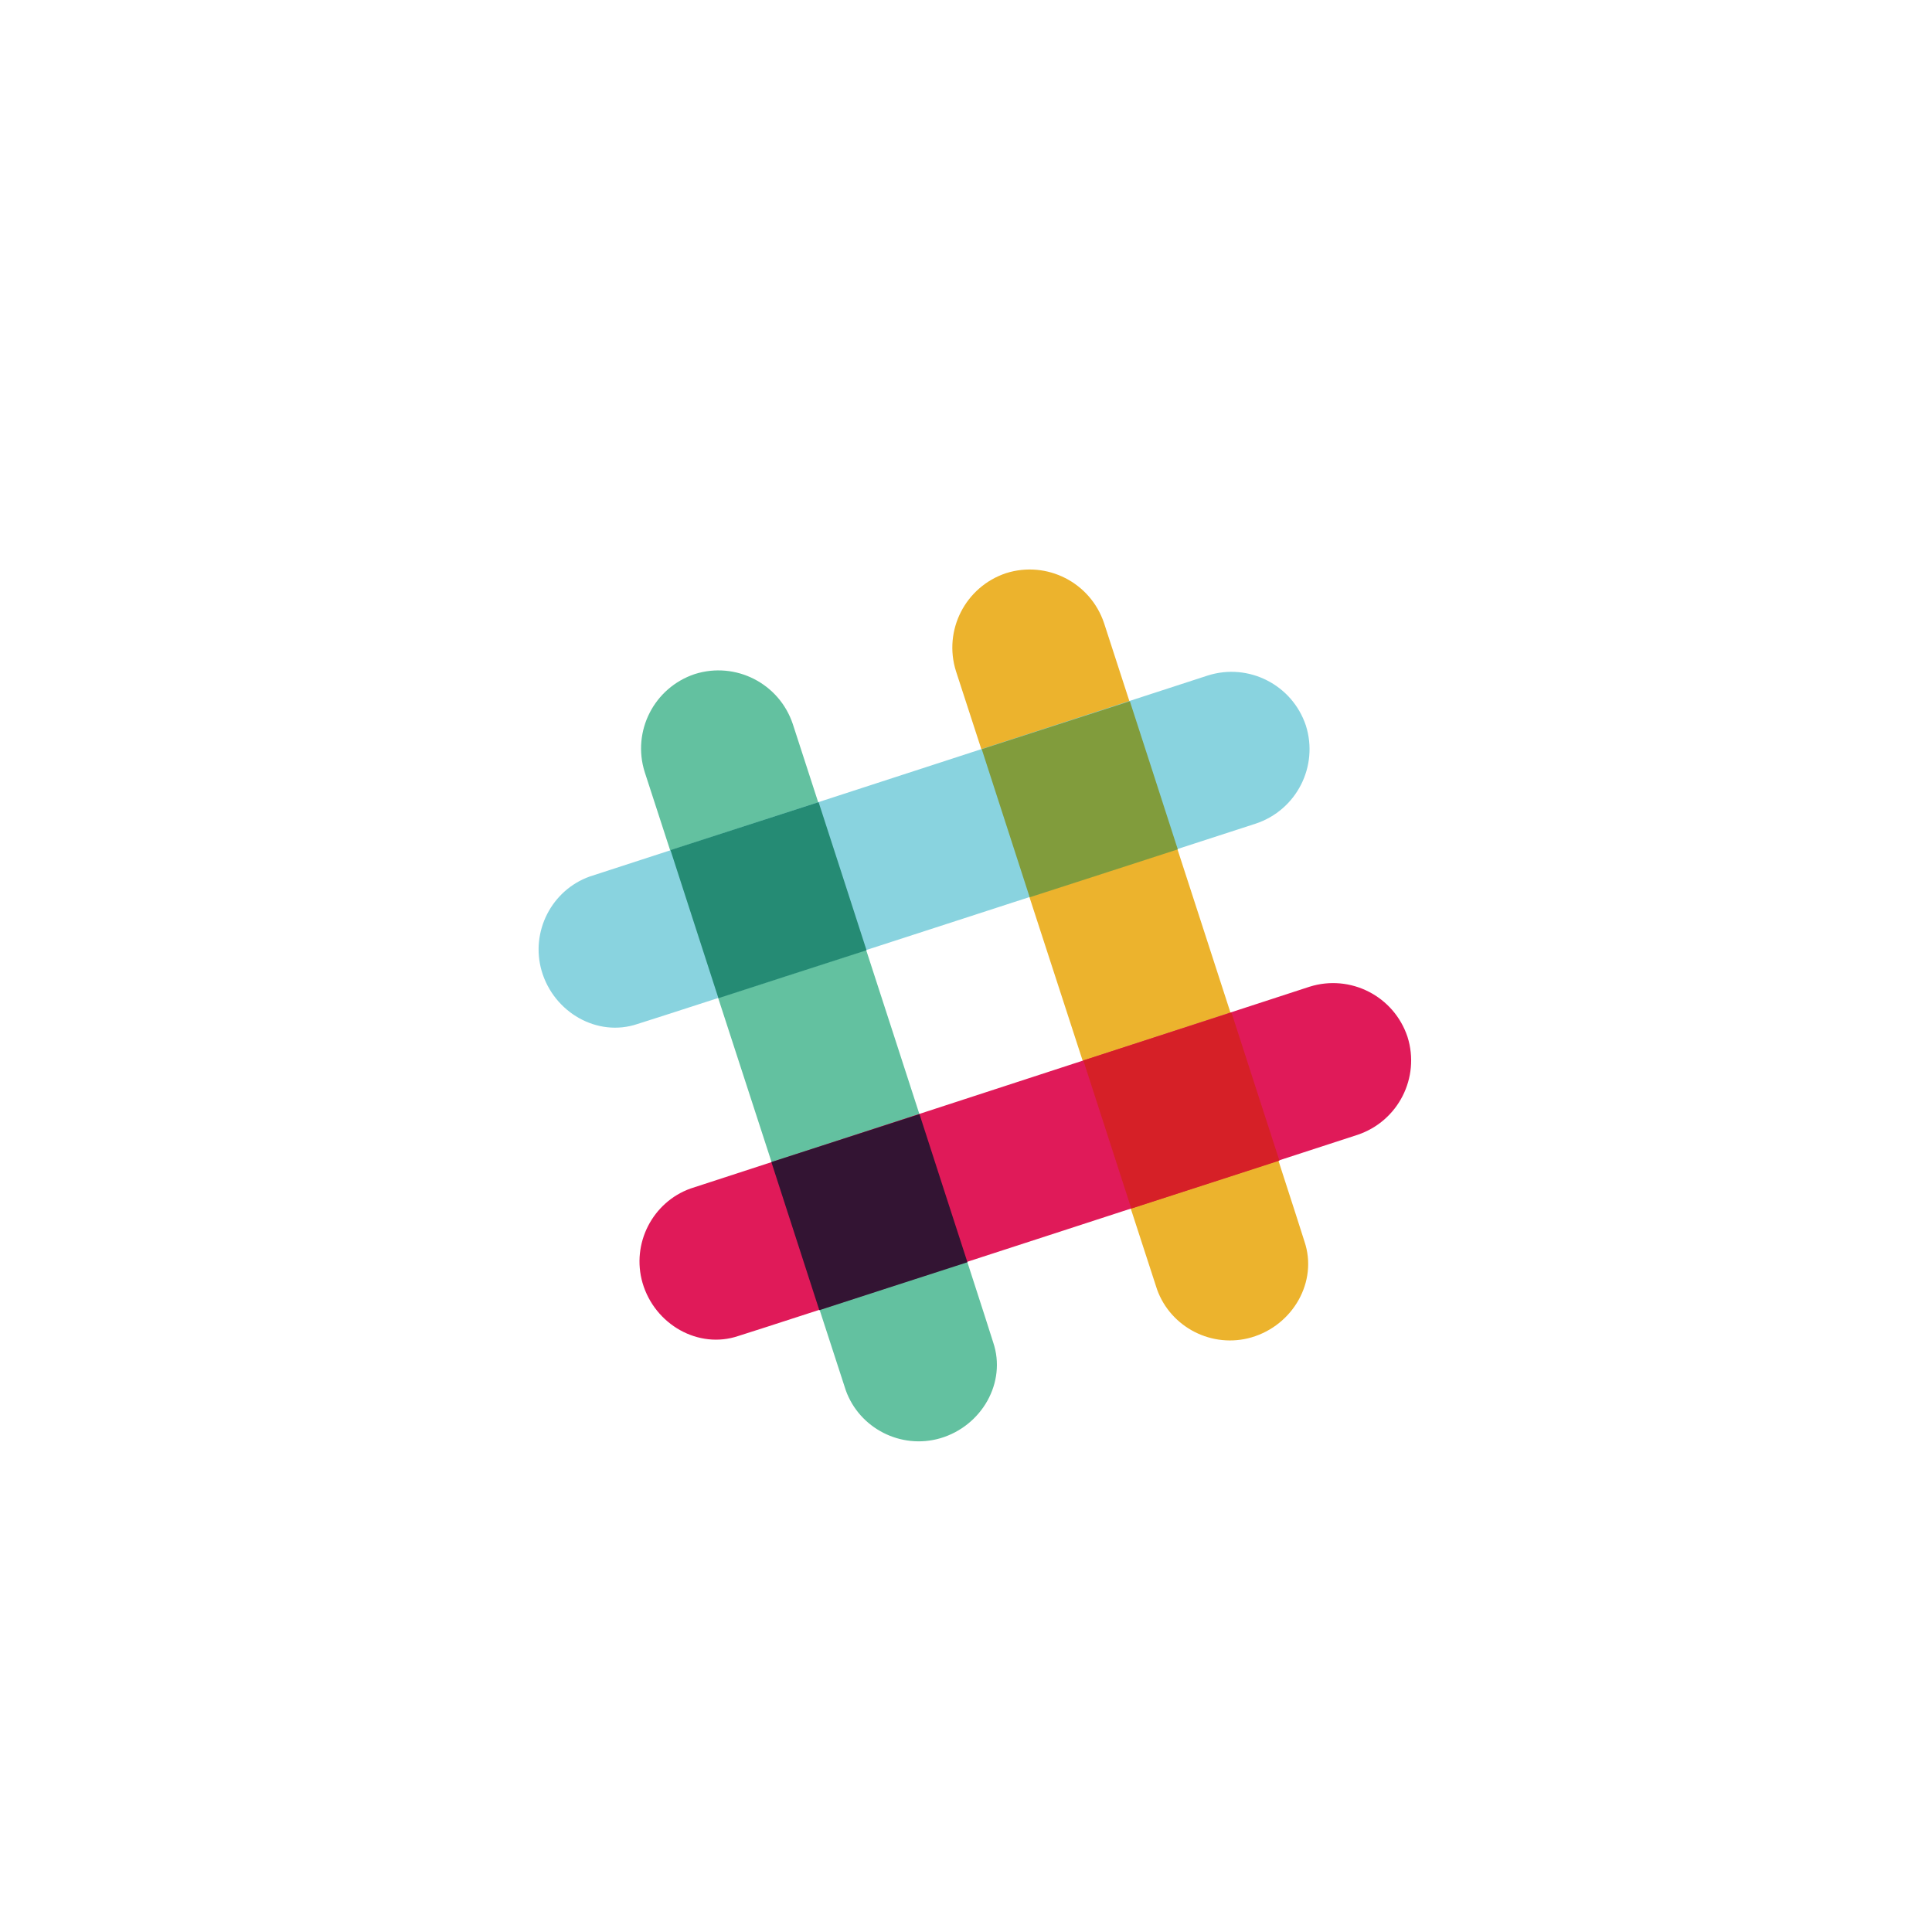
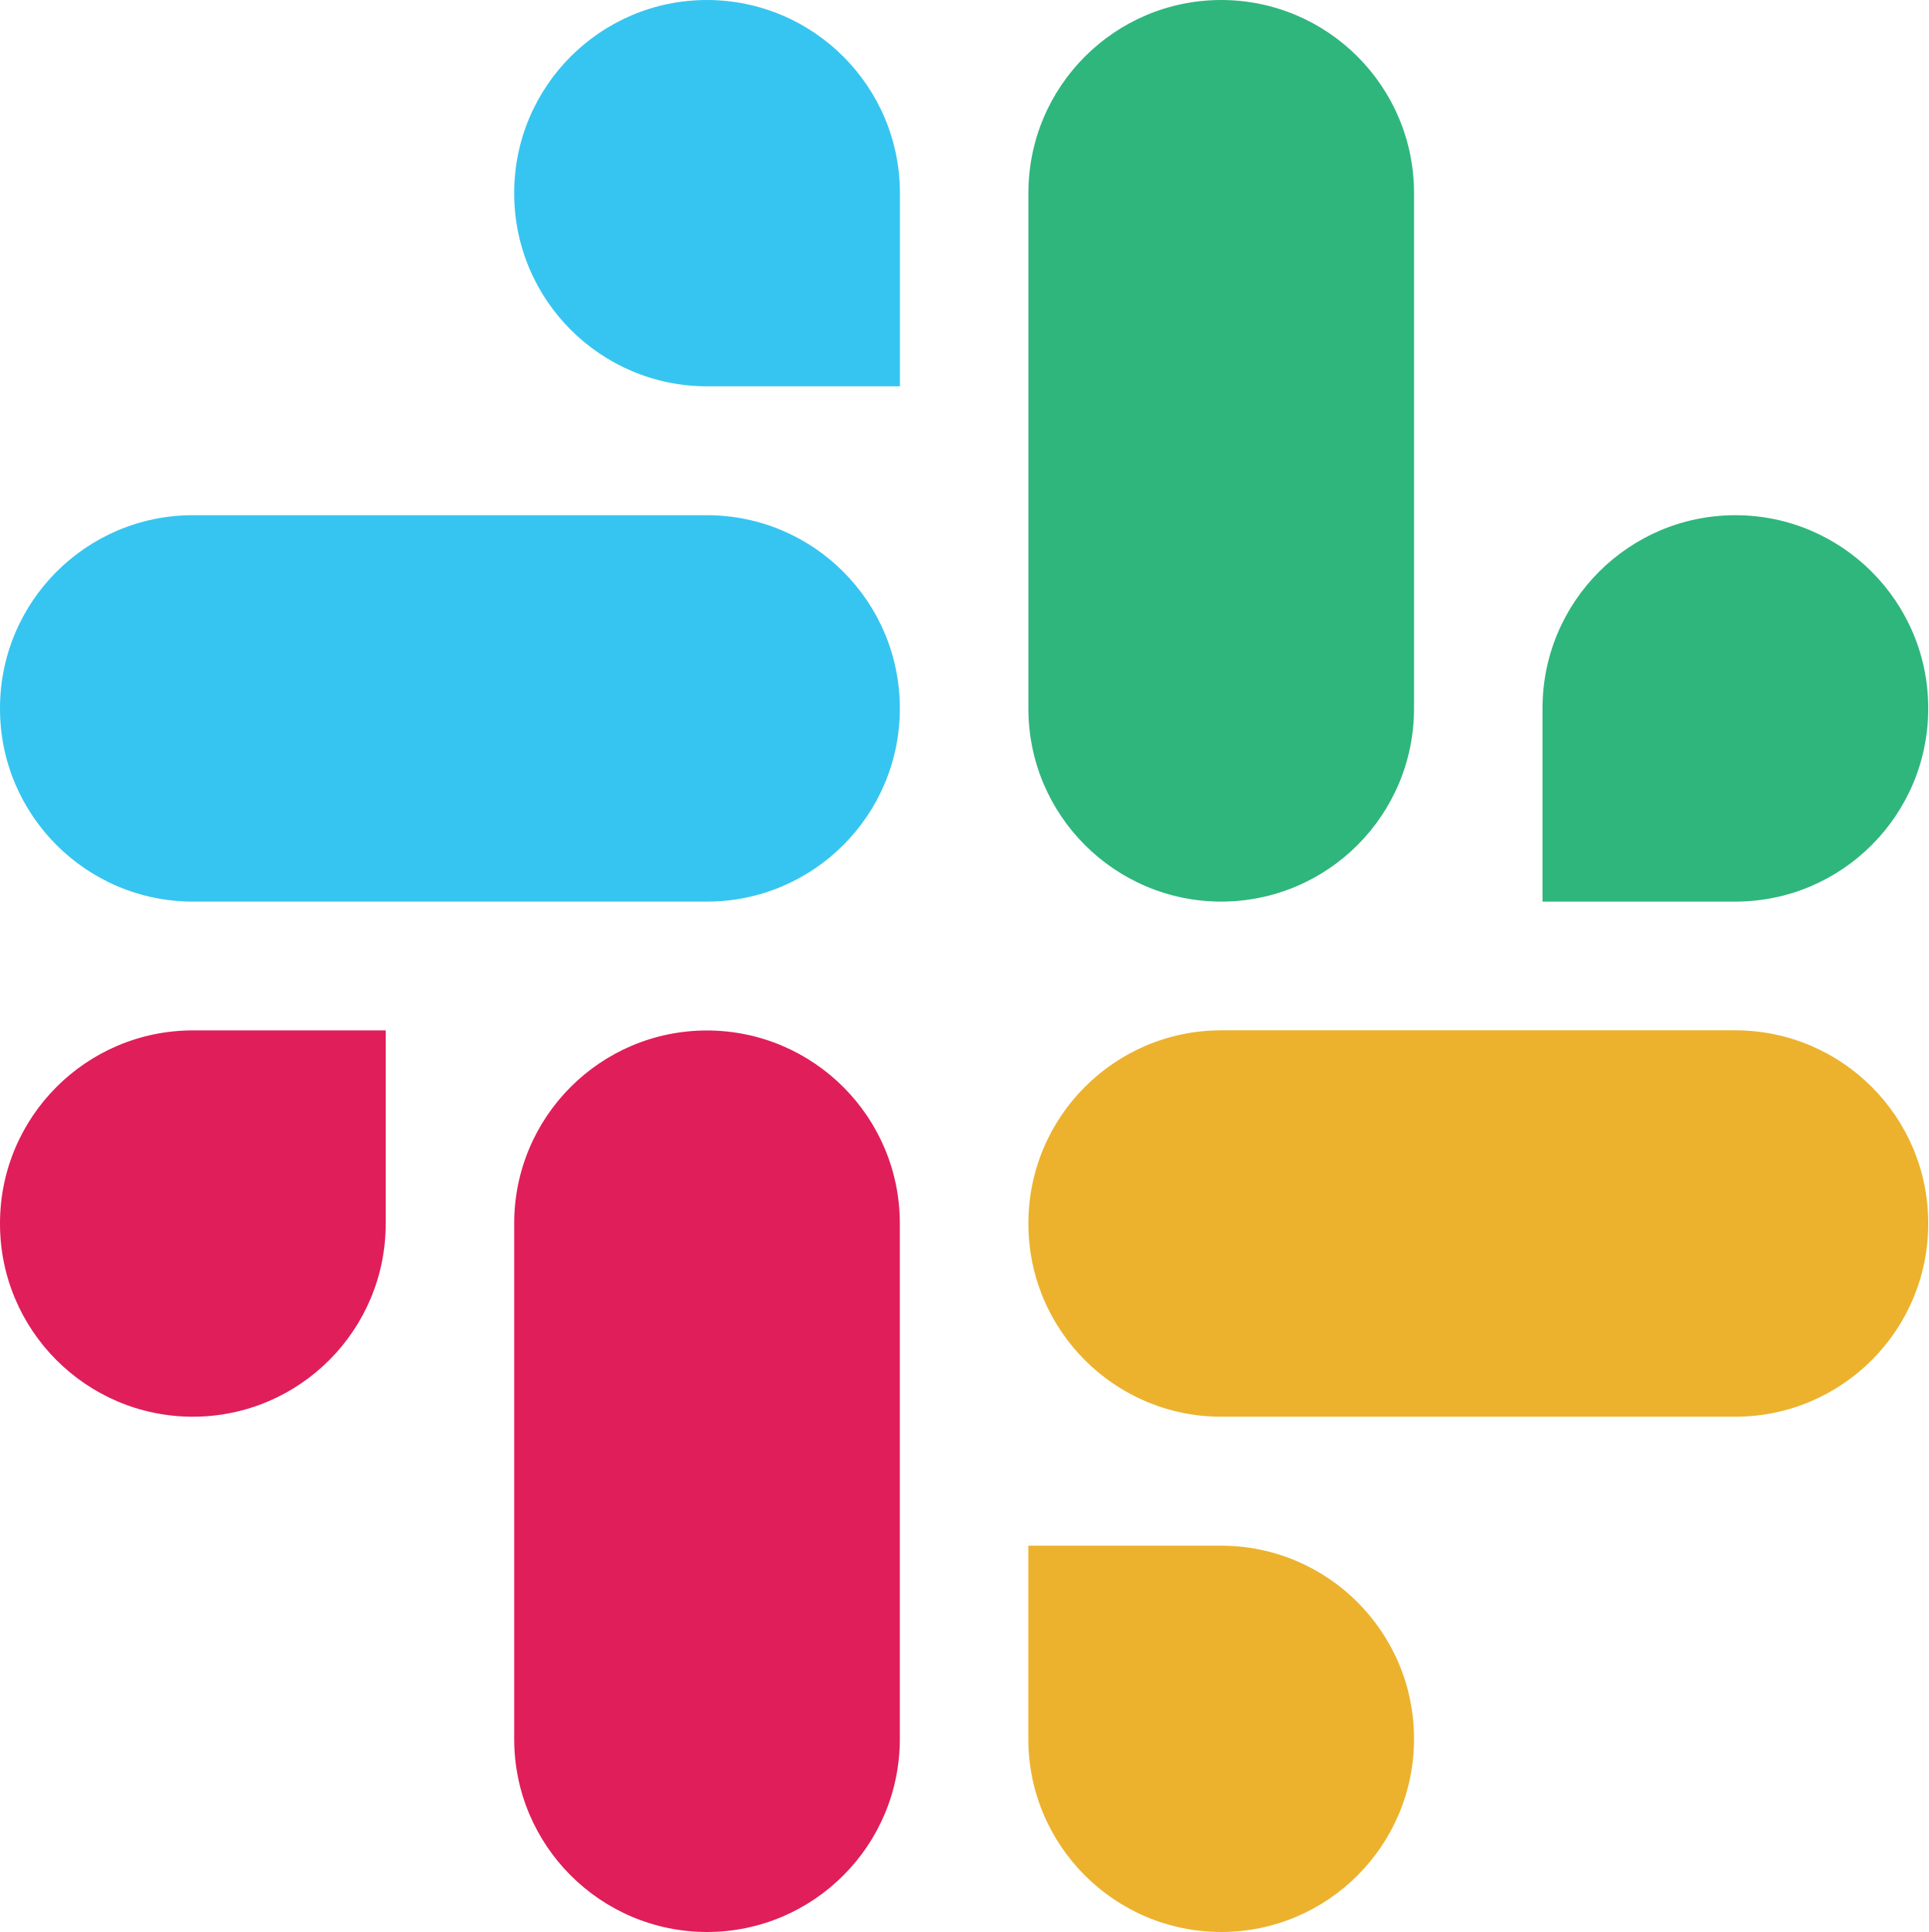
- <svg xmlns="http://www.w3.org/2000/svg" version="1.1" id="Layer_1" x="0px" y="0px" viewBox="0 0 270 270" style="enable-background:new 0 0 270 270;" xml:space="preserve">
-   <style type="text/css">
- 	.st0{fill:#ECB32D;}
- 	.st1{fill:#63C1A0;}
- 	.st2{fill:#E01A59;}
- 	.st3{fill:#331433;}
- 	.st4{fill:#D62027;}
- 	.st5{fill:#89D3DF;}
- 	.st6{fill:#258B74;}
- 	.st7{fill:#819C3C;}
- </style>
-   <g>
-     <g>
-       <path class="st0" d="M154.3,87.1c-1.9-5.7-8-8.8-13.7-7c-5.7,1.9-8.8,8-7,13.7l28.1,86.4c1.9,5.3,7.7,8.3,13.2,6.7    c5.8-1.7,9.3-7.8,7.4-13.4C182.3,173.3,154.3,87.1,154.3,87.1z" />
-       <path class="st1" d="M110.8,101.2c-1.9-5.7-8-8.8-13.7-7c-5.7,1.9-8.8,8-7,13.7l28.1,86.4c1.9,5.3,7.7,8.3,13.2,6.7    c5.8-1.7,9.3-7.8,7.4-13.4C138.8,187.4,110.8,101.2,110.8,101.2z" />
-       <path class="st2" d="M189.7,158.6c5.7-1.9,8.8-8,7-13.7c-1.9-5.7-8-8.8-13.7-7l-86.5,28.2c-5.3,1.9-8.3,7.7-6.7,13.2    c1.7,5.8,7.8,9.3,13.4,7.4C103.4,186.7,189.7,158.6,189.7,158.6z" />
-       <path class="st3" d="M114.5,183.1c5.6-1.8,12.9-4.2,20.7-6.7c-1.8-5.6-4.2-12.9-6.7-20.7l-20.7,6.7L114.5,183.1z" />
-       <path class="st4" d="M158.1,168.9c7.8-2.5,15.1-4.9,20.7-6.7c-1.8-5.6-4.2-12.9-6.7-20.7l-20.7,6.7L158.1,168.9z" />
-       <path class="st5" d="M175.5,115.1c5.7-1.9,8.8-8,7-13.7c-1.9-5.7-8-8.8-13.7-7l-86.4,28.1c-5.3,1.9-8.3,7.7-6.7,13.2    c1.7,5.8,7.8,9.3,13.4,7.4C89.3,143.1,175.5,115.1,175.5,115.1z" />
-       <path class="st6" d="M100.4,139.5c5.6-1.8,12.9-4.2,20.7-6.7c-2.5-7.8-4.9-15.1-6.7-20.7l-20.7,6.7L100.4,139.5z" />
-       <path class="st7" d="M143.9,125.4c7.8-2.5,15.1-4.9,20.7-6.7c-2.5-7.8-4.9-15.1-6.7-20.7l-20.7,6.7L143.9,125.4z" />
-     </g>
+ <svg xmlns="http://www.w3.org/2000/svg" enable-background="new 0 0 2447.6 2452.5" viewBox="0 0 2447.6 2452.5">
+   <g clip-rule="evenodd" fill-rule="evenodd">
+     <path d="m897.4 0c-135.3.1-244.8 109.9-244.7 245.2-.1 135.3 109.5 245.1 244.8 245.2h244.8v-245.1c.1-135.3-109.5-245.1-244.9-245.3.1 0 .1 0 0 0m0 654h-652.6c-135.3.1-244.9 109.9-244.8 245.2-.2 135.3 109.4 245.1 244.7 245.3h652.7c135.3-.1 244.9-109.9 244.8-245.2.1-135.4-109.5-245.2-244.8-245.3z" fill="#36c5f0" />
+     <path d="m2447.6 899.2c.1-135.3-109.5-245.1-244.8-245.2-135.3.1-244.9 109.9-244.8 245.2v245.3h244.8c135.3-.1 244.9-109.9 244.8-245.3zm-652.7 0v-654c.1-135.2-109.4-245-244.7-245.2-135.3.1-244.9 109.9-244.8 245.2v654c-.2 135.3 109.4 245.1 244.7 245.3 135.3-.1 244.9-109.9 244.8-245.3z" fill="#2eb67d" />
+     <path d="m1550.1 2452.5c135.3-.1 244.9-109.9 244.8-245.2.1-135.3-109.5-245.1-244.8-245.2h-244.8v245.2c-.1 135.2 109.5 245 244.8 245.2zm0-654.1h652.7c135.3-.1 244.9-109.9 244.8-245.2.2-135.3-109.4-245.1-244.7-245.3h-652.7c-135.3.1-244.9 109.9-244.8 245.2-.1 135.4 109.4 245.2 244.7 245.3z" fill="#ecb22e" />
+     <path d="m0 1553.2c-.1 135.3 109.5 245.1 244.8 245.2 135.3-.1 244.9-109.9 244.8-245.2v-245.2h-244.8c-135.3.1-244.9 109.9-244.8 245.2zm652.7 0v654c-.2 135.3 109.4 245.1 244.7 245.3 135.3-.1 244.9-109.9 244.8-245.2v-653.9c.2-135.3-109.4-245.1-244.7-245.3-135.4 0-244.9 109.8-244.8 245.1 0 0 0 .1 0 0" fill="#e01e5a" />
  </g>
</svg>
